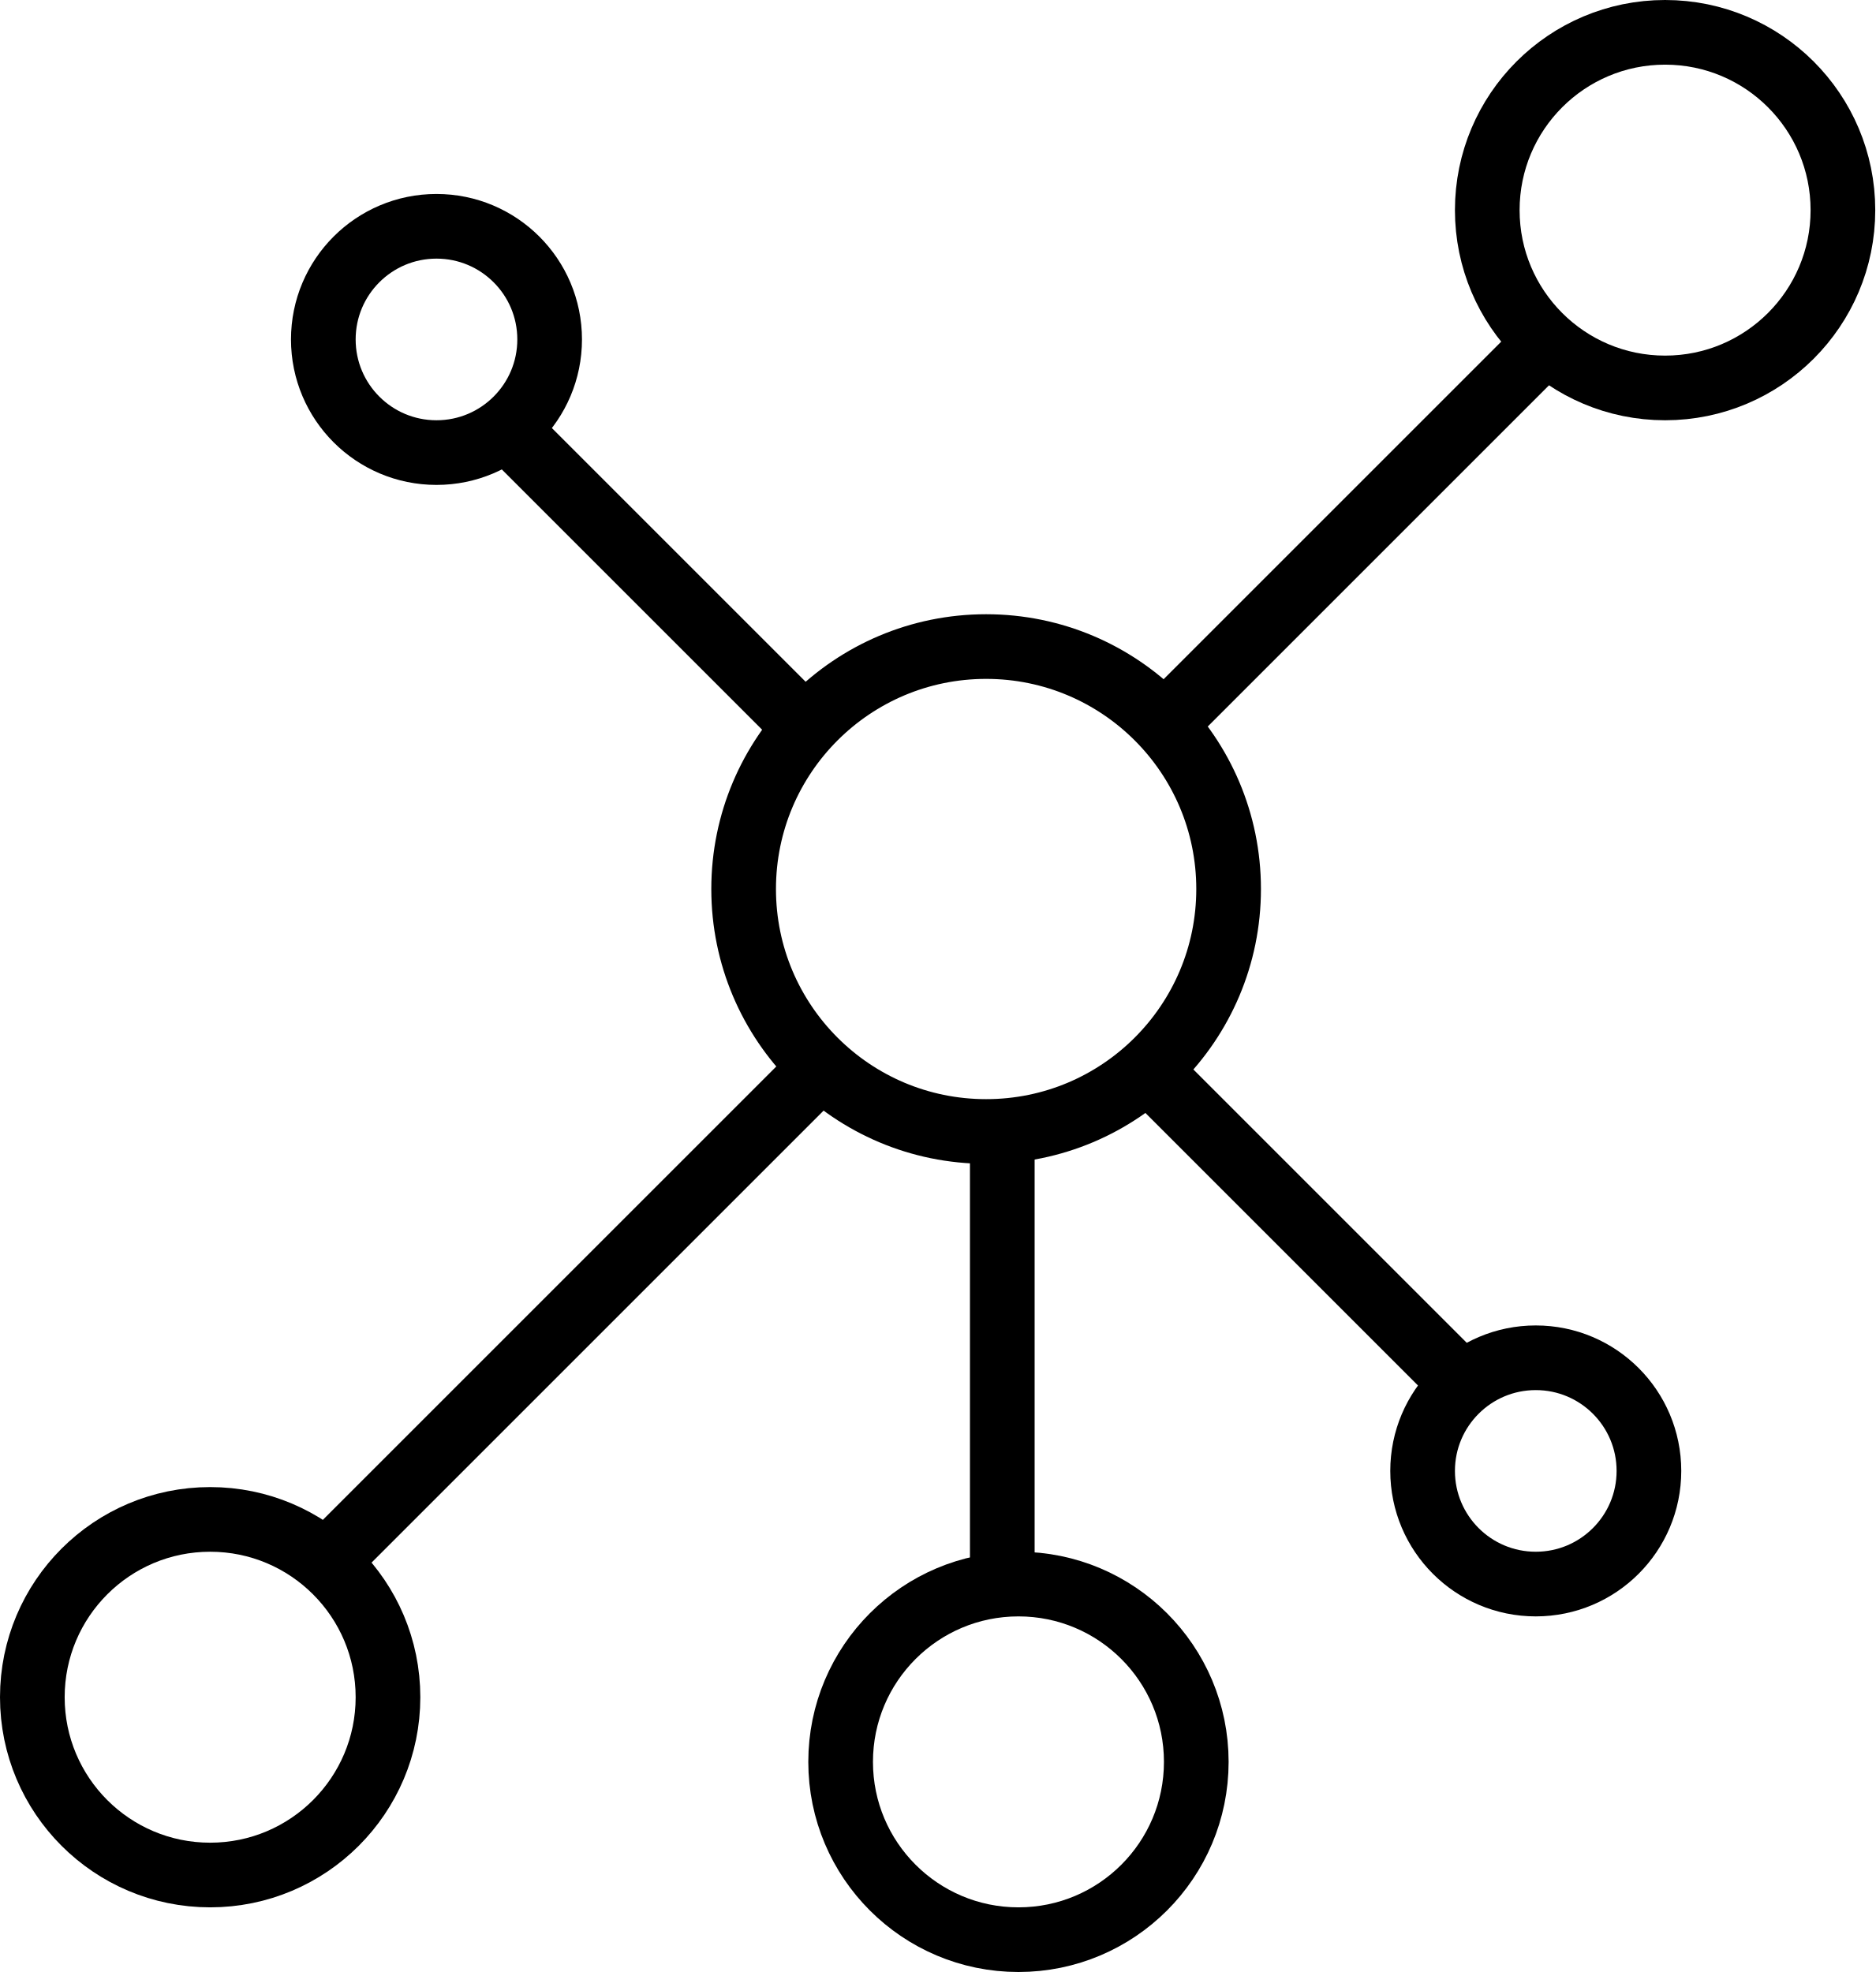
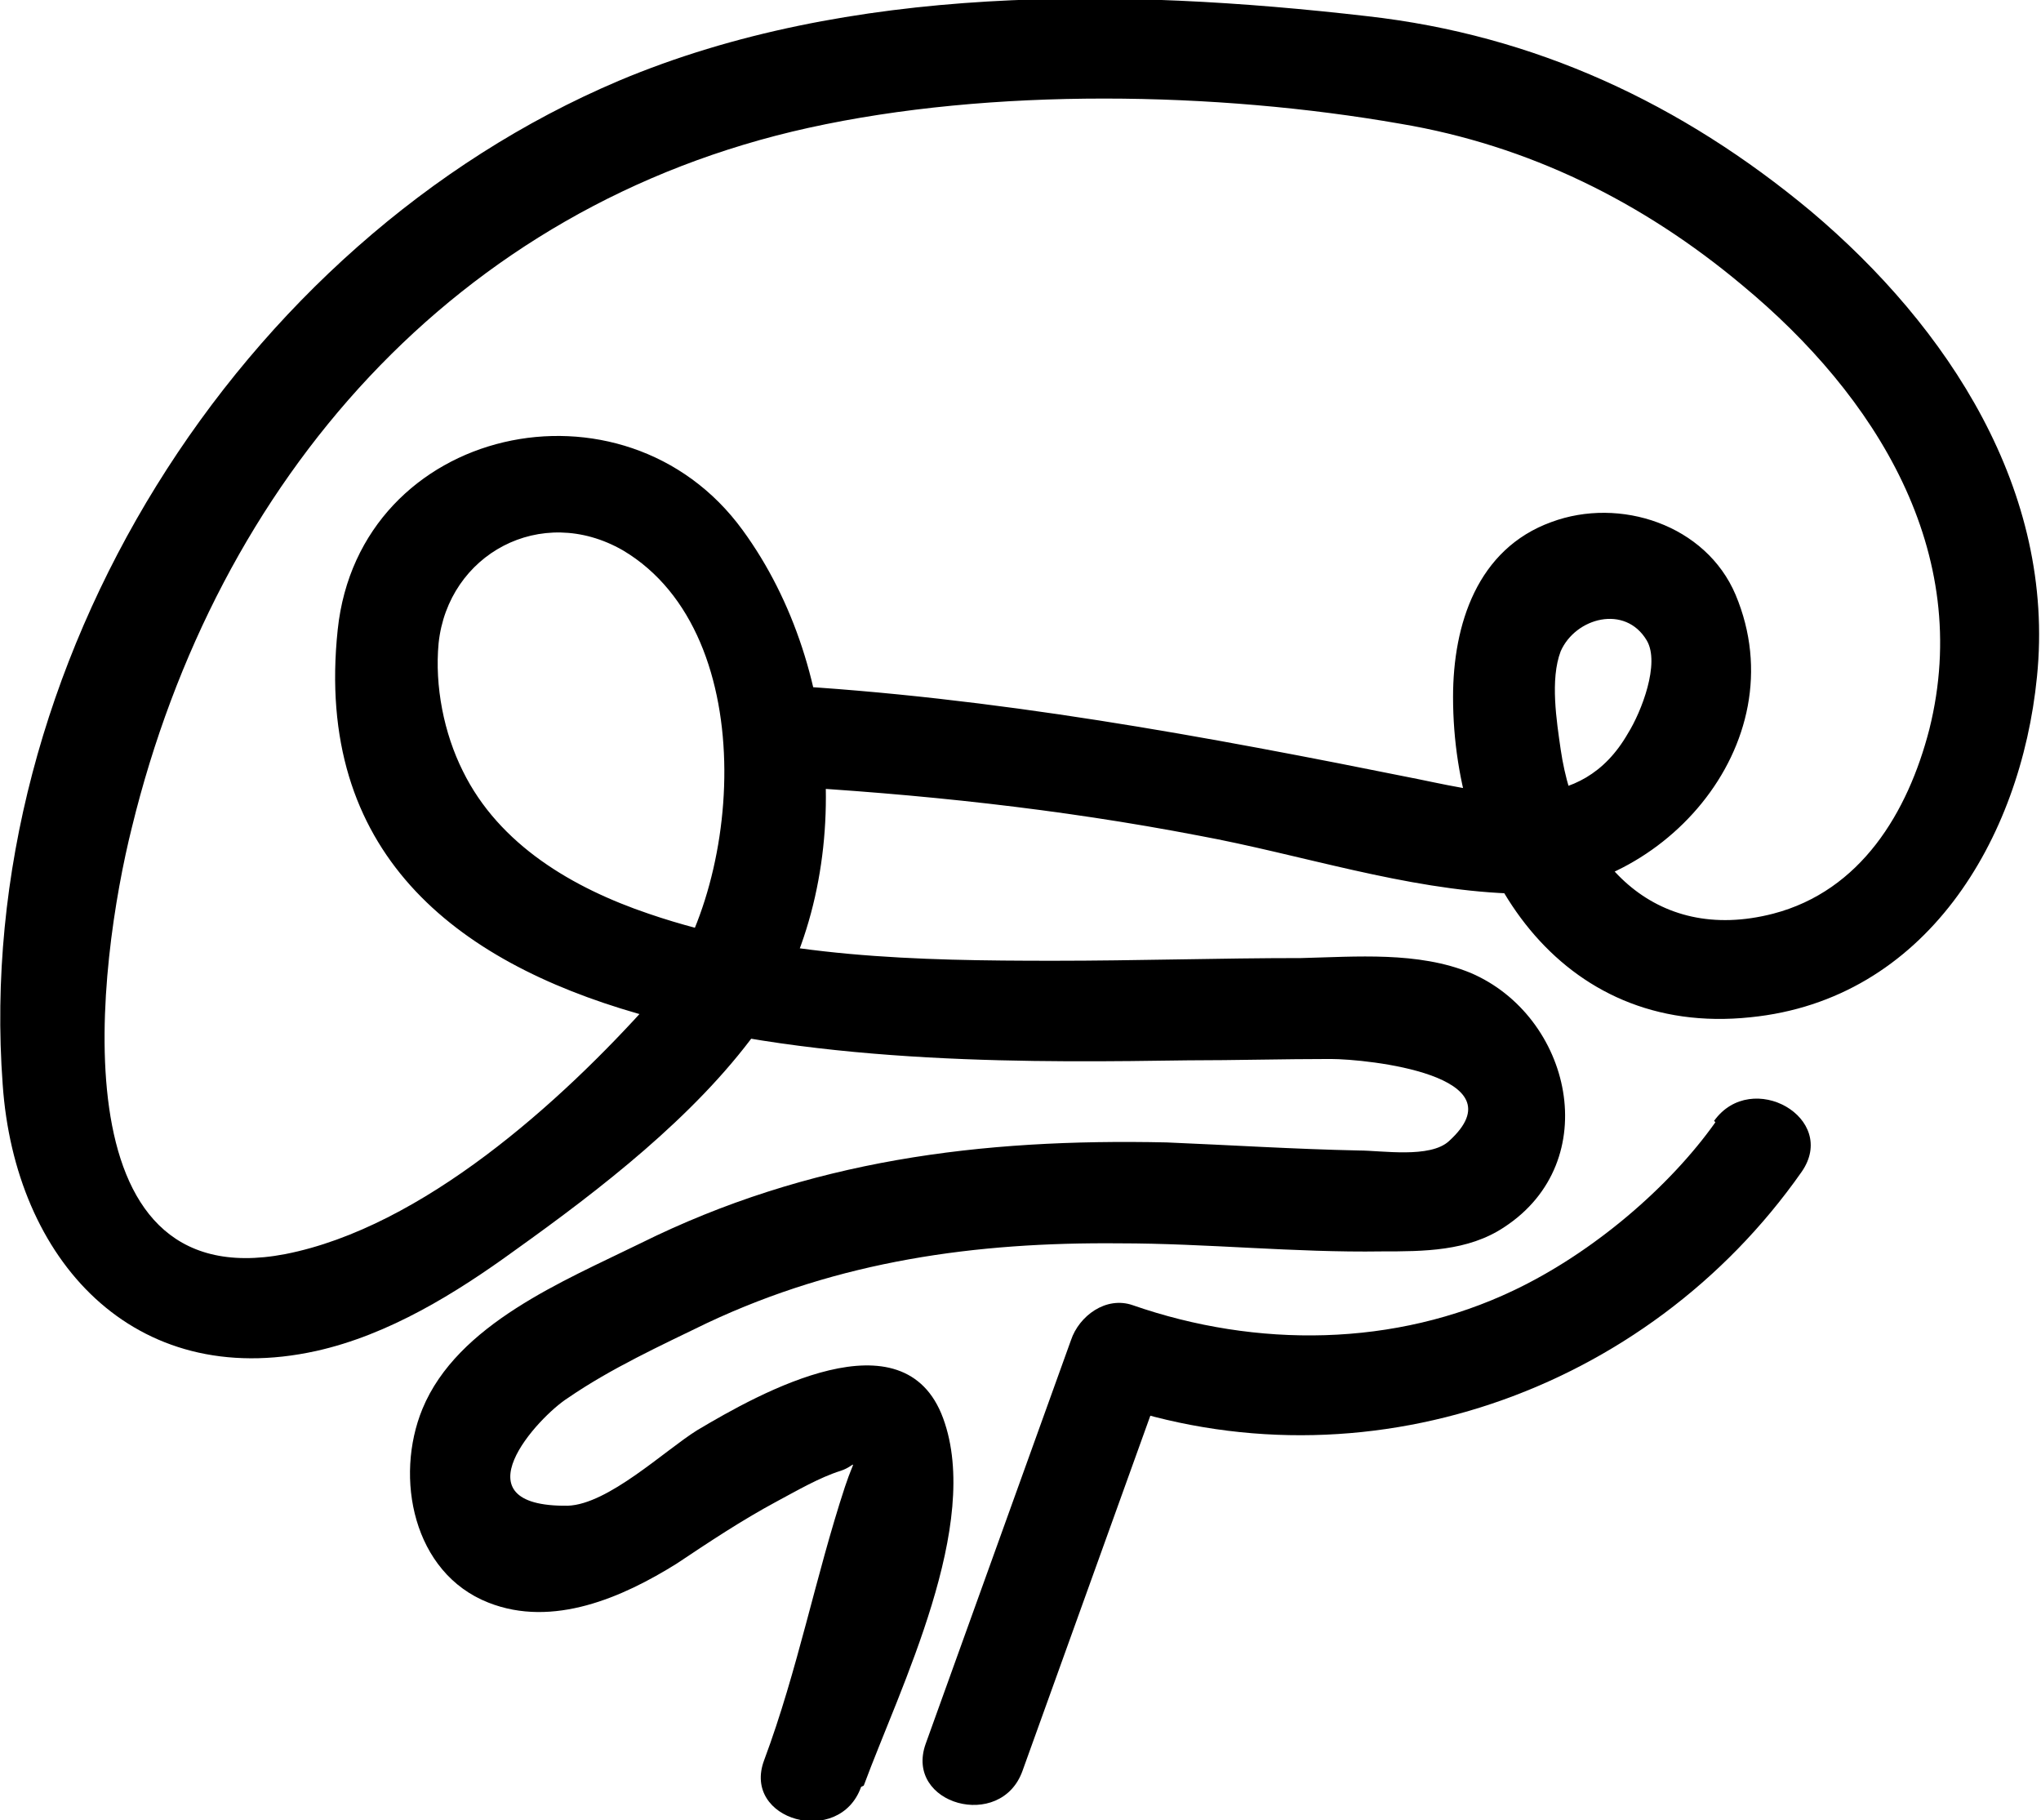
- <svg xmlns="http://www.w3.org/2000/svg" width="58" height="61" viewBox="0 0 58 61" fill="none">
-   <circle cx="30.5" cy="27.5" r="7.5" stroke="black" stroke-width="2" />
-   <circle cx="6.5" cy="52.5" r="5.5" stroke="black" stroke-width="2" />
-   <circle cx="31.5" cy="54.5" r="5.5" stroke="black" stroke-width="2" />
-   <circle cx="51.5" cy="6.5" r="5.5" stroke="black" stroke-width="2" />
-   <circle cx="47.5" cy="45.5" r="3.5" stroke="black" stroke-width="2" />
-   <circle cx="13.5" cy="10.5" r="3.5" stroke="black" stroke-width="2" />
-   <line x1="15.707" y1="13.293" x2="24.707" y2="22.293" stroke="black" stroke-width="2" />
-   <line x1="35.707" y1="33.293" x2="44.707" y2="42.293" stroke="black" stroke-width="2" />
-   <line x1="31" y1="35" x2="31" y2="49" stroke="black" stroke-width="2" />
-   <line x1="25.707" y1="32.707" x2="9.707" y2="48.707" stroke="black" stroke-width="2" />
-   <line x1="47.707" y1="10.707" x2="35.707" y2="22.707" stroke="black" stroke-width="2" />
+ <svg xmlns="http://www.w3.org/2000/svg" id="Layer_2" data-name="Layer 2" viewBox="0 0 15.17 13.52">
+   <defs>
+     <style>
+       .cls-1 {
+         stroke-width: 0px;
+       }
+     </style>
+   </defs>
+   <g id="Layer_1-2" data-name="Layer 1">
+     <g>
+       <path class="cls-1" d="M12.75,8.34c-.34.48-.91.97-1.5,1.25-.88.42-1.91.43-2.83.11-.2-.07-.4.08-.46.26-.36,1-.72,2-1.08,3-.16.45.56.65.72.2.36-1,.72-2,1.08-3l-.46.26c1.91.67,4.02-.07,5.17-1.71.28-.4-.37-.77-.65-.38h0Z" />
+       <path class="cls-1" d="M6.42,13.27c.27-.73.88-1.94.59-2.73s-1.36-.19-1.83.09c-.24.15-.66.55-.96.56-.84.01-.22-.66,0-.8.32-.22.69-.39,1.04-.56.98-.46,1.99-.6,3.06-.59.65,0,1.3.07,1.95.06.31,0,.64,0,.91-.18.75-.49.5-1.57-.25-1.89-.39-.16-.85-.12-1.26-.11-.61,0-1.22.02-1.84.02-1,0-2.05-.02-3.01-.35-.56-.19-1.11-.51-1.38-1.06-.14-.28-.21-.63-.18-.95.07-.66.76-1.04,1.37-.69,1.06.63.88,2.6.21,3.35s-1.7,1.68-2.72,1.88c-1.72.33-1.39-2.17-1.14-3.17C1.61,3.57,3.38,1.53,6.01.95c1.36-.3,3.03-.27,4.4-.03.95.16,1.8.58,2.54,1.2.99.82,1.72,1.98,1.39,3.3-.16.62-.51,1.2-1.16,1.37-.89.23-1.46-.4-1.58-1.22-.03-.21-.08-.52,0-.73.11-.25.48-.35.64-.08.1.17-.04.53-.14.69-.35.61-.98.46-1.56.34-1.59-.32-3.15-.61-4.77-.7-.48-.03-.48.72,0,.75,1.06.06,2.1.17,3.14.37.76.14,1.53.4,2.31.43,1.1.05,2.15-1.1,1.68-2.22-.22-.52-.86-.73-1.37-.54-.55.2-.73.76-.73,1.3,0,1.29.79,2.53,2.21,2.38,1.3-.13,2.01-1.32,2.13-2.53.14-1.38-.66-2.6-1.68-3.46-.96-.8-2.05-1.31-3.3-1.45-1.82-.21-3.85-.24-5.56.48C1.77,1.8-.21,4.94.02,8.06c.09,1.3.97,2.28,2.33,1.98.54-.12,1.04-.43,1.48-.75.63-.45,1.33-.99,1.79-1.62.75-1.06.66-2.69-.1-3.73-.88-1.21-2.85-.78-3.01.74-.35,3.31,4.19,3.23,6.32,3.2.35,0,.71-.01,1.06-.01.27,0,1.42.12.88.61-.14.13-.5.07-.67.07-.48-.01-.95-.04-1.43-.06-1.38-.03-2.66.13-3.91.75-.57.28-1.36.6-1.62,1.23-.21.51-.07,1.22.49,1.44.48.19,1-.04,1.4-.29.24-.16.48-.32.74-.46.15-.08.32-.18.48-.23.12-.04.11-.12.03.12-.22.67-.35,1.36-.6,2.03-.17.45.56.65.72.2h0Z" />
+     </g>
+   </g>
</svg>
